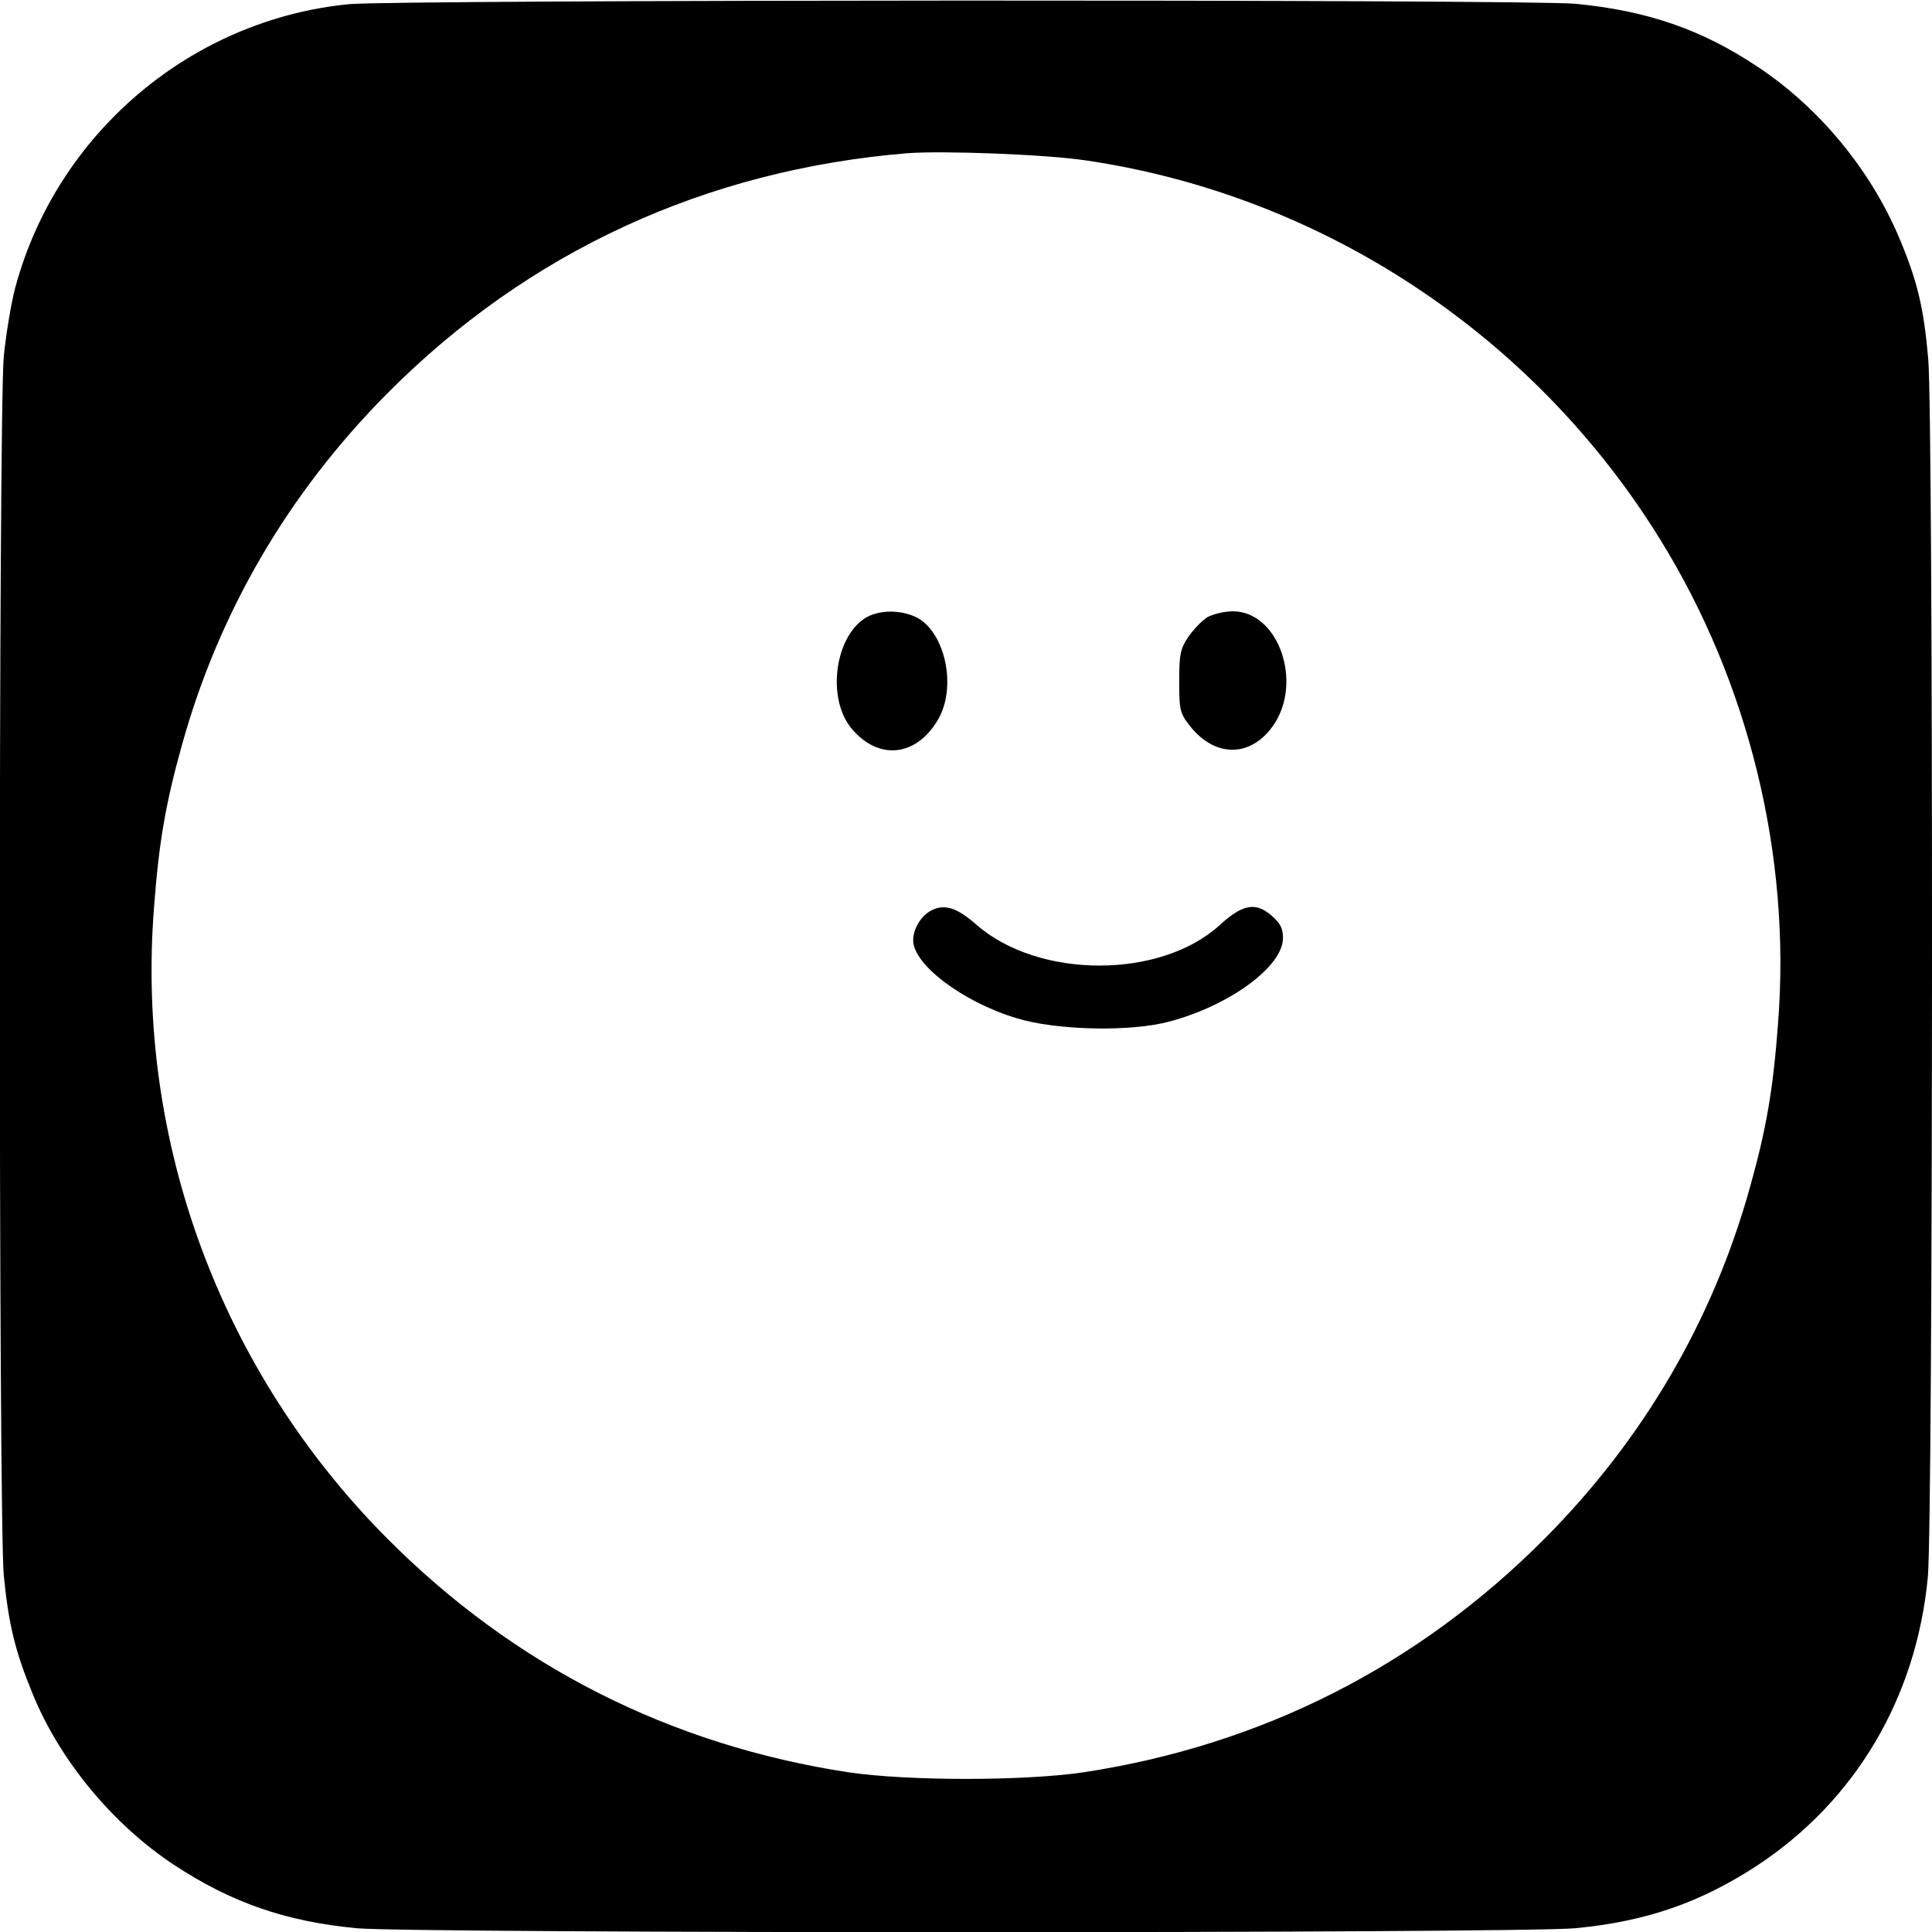
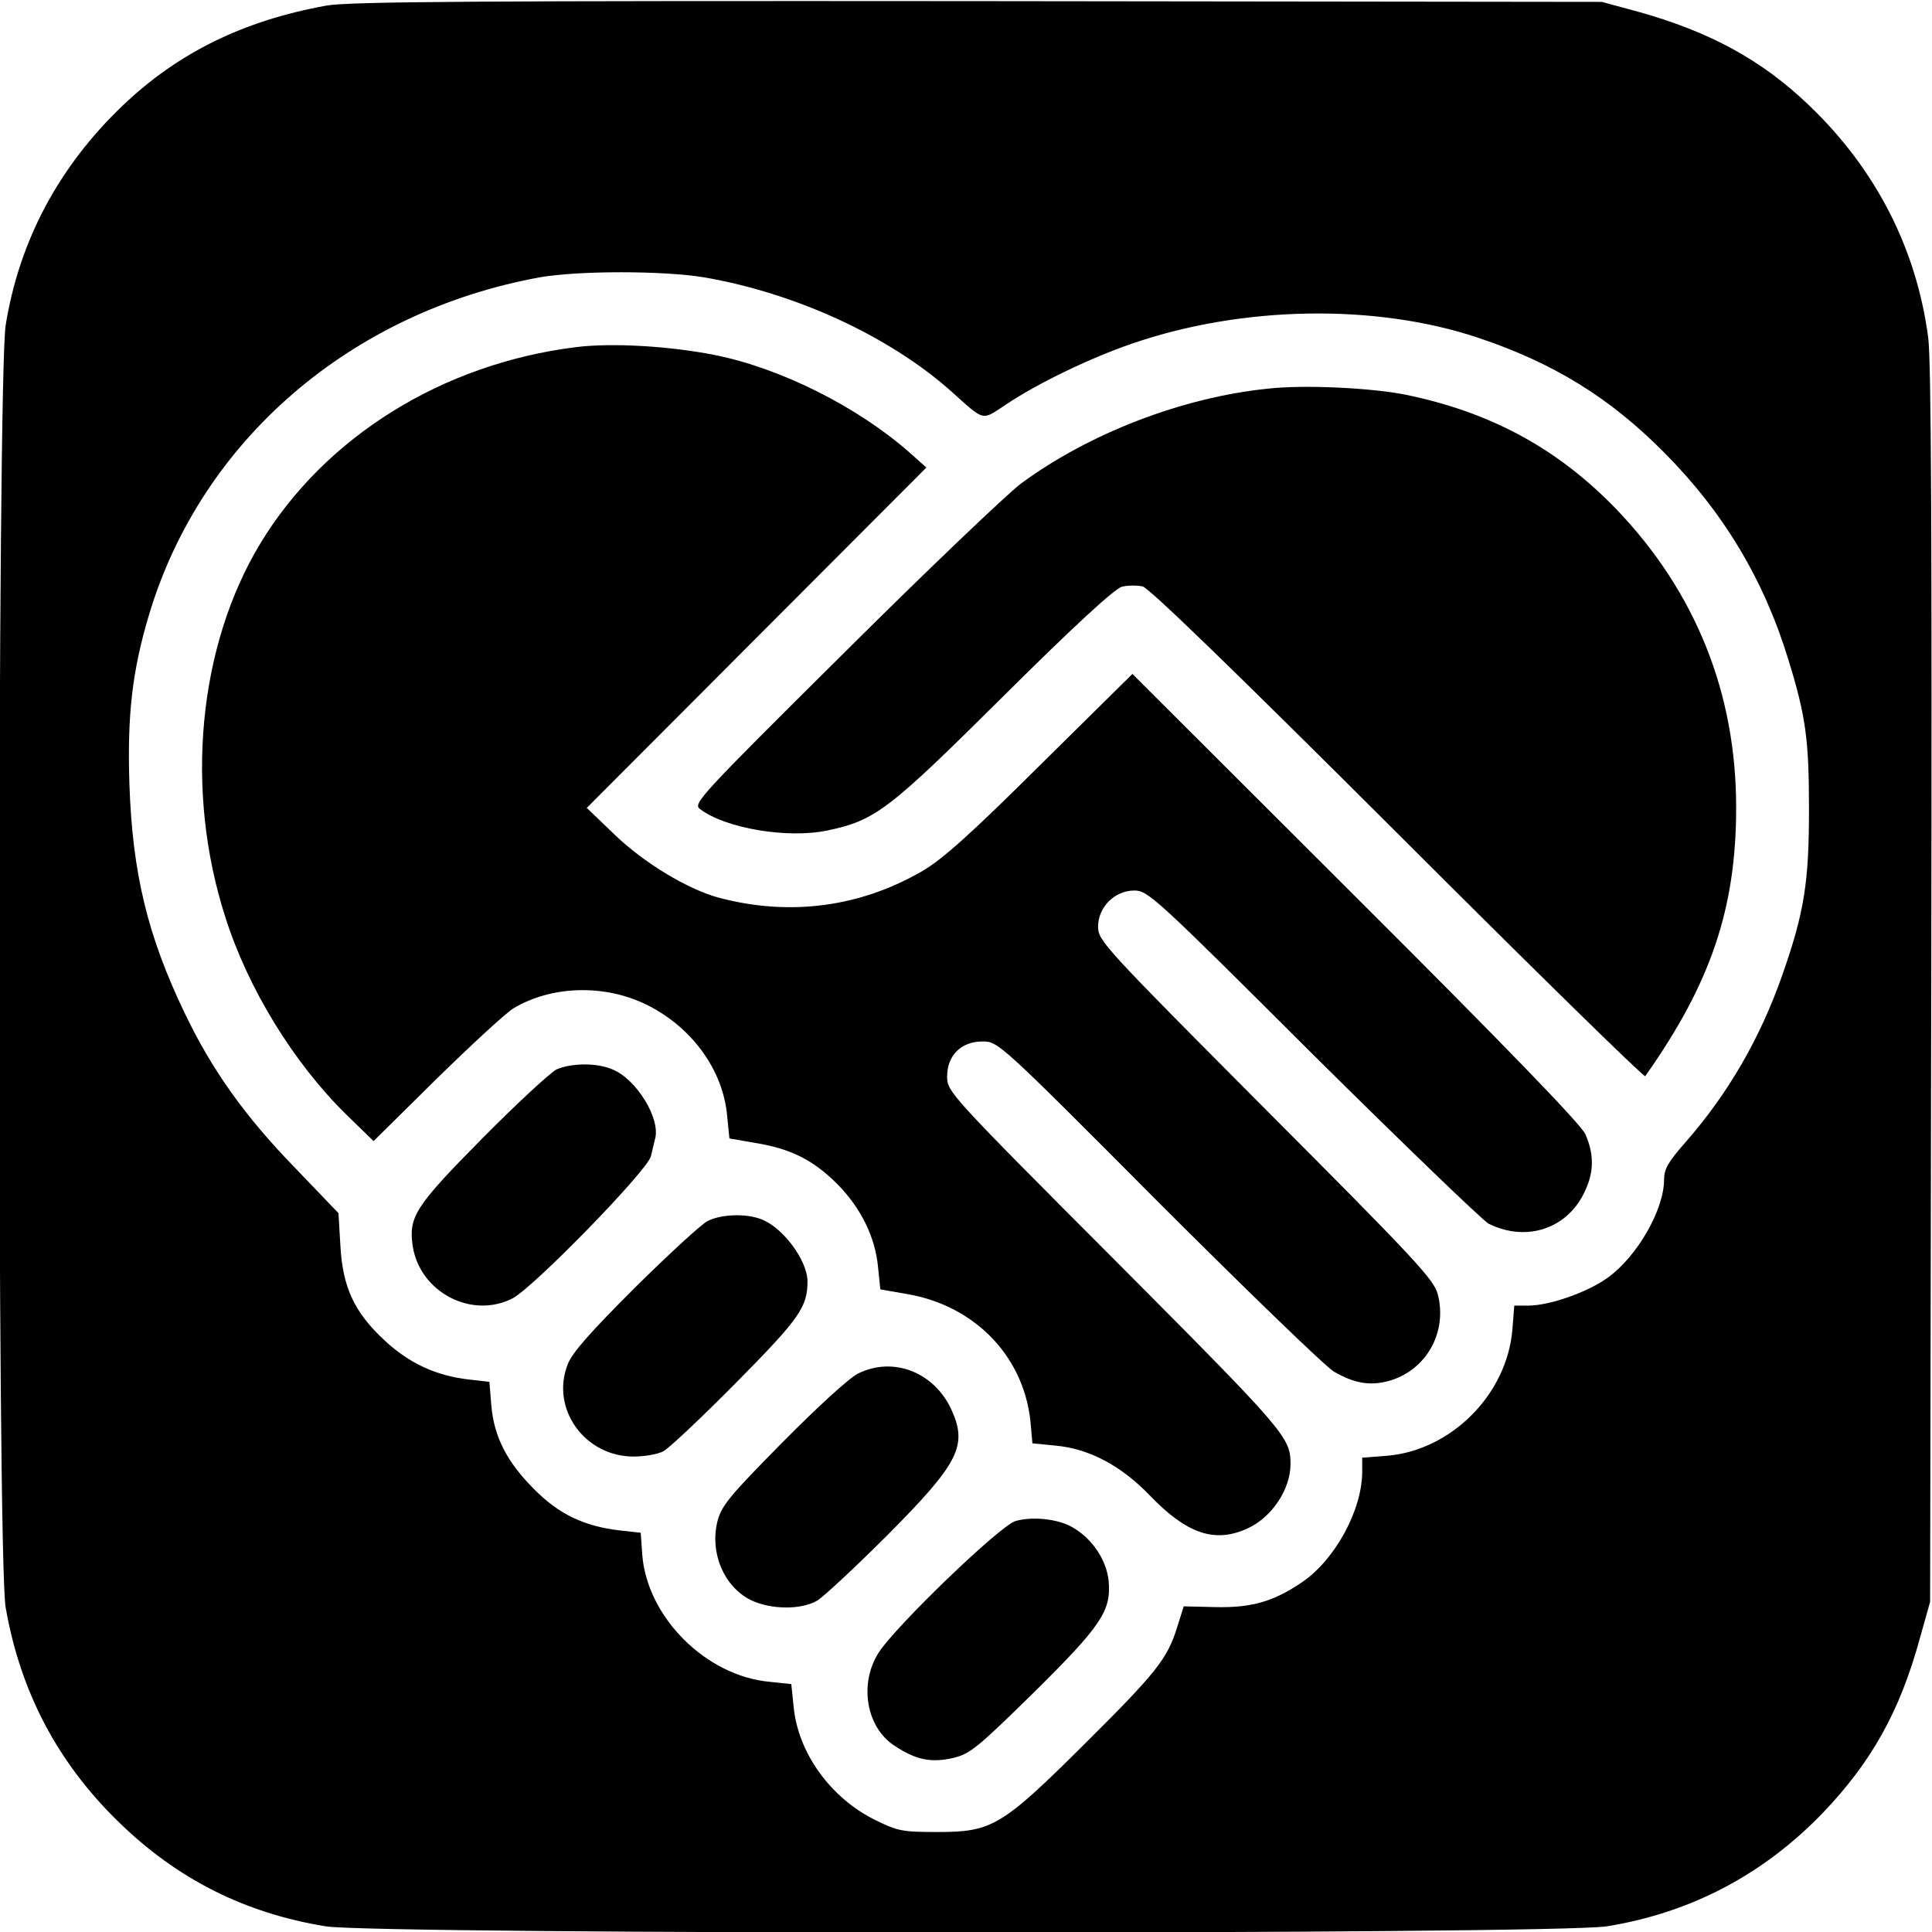
<svg xmlns="http://www.w3.org/2000/svg" version="1.0" width="512pt" height="512pt" viewBox="0 0 512 512" preserveAspectRatio="xMidYMid meet">
  <g transform="translate(0,512) scale(0.1,-0.1)" fill="#000000" stroke="none">
-     <path d="M925 5109 c-418 -41 -773 -341 -884 -749 -11 -41 -25 -124 -31 -185 -14 -151 -14 -3081 0 -3230 13 -131 30 -201 77 -315 72 -176 212 -345 374 -452 152 -100 295 -150 484 -168 150 -14 3080 -14 3230 0 188 18 332 68 483 167 260 172 421 445 451 764 14 152 15 3068 1 3228 -12 137 -29 207 -77 321 -76 180 -212 345 -375 453 -148 99 -294 149 -483 167 -135 12 -3118 11 -3250 -1z m1952 -414 c626 -92 1186 -461 1521 -1002 236 -380 349 -840 314 -1285 -13 -176 -31 -279 -74 -433 -98 -353 -282 -668 -543 -931 -337 -339 -751 -549 -1225 -621 -157 -23 -463 -23 -620 0 -474 72 -888 282 -1225 621 -440 443 -665 1051 -617 1669 13 175 31 278 74 432 98 353 282 668 543 931 374 377 845 594 1380 638 95 7 364 -3 472 -19z" />
-     <path d="M2298 3485 c-85 -47 -109 -215 -41 -296 72 -86 173 -74 230 26 47 83 20 220 -51 265 -39 23 -99 26 -138 5z" />
-     <path d="M3199 3484 c-14 -9 -36 -32 -50 -52 -21 -31 -24 -47 -24 -118 0 -77 2 -85 31 -121 66 -81 159 -80 218 4 80 115 14 303 -107 303 -23 0 -54 -8 -68 -16z" />
-     <path d="M2474 2710 c-30 -12 -54 -49 -54 -82 0 -64 131 -163 273 -206 106 -33 304 -37 407 -9 160 43 300 146 300 221 0 26 -7 40 -32 61 -41 35 -76 28 -135 -26 -157 -144 -481 -144 -646 1 -48 42 -80 54 -113 40z" />
+     <path d="M864 5105 c-220 -40 -392 -125 -538 -264 -170 -162 -275 -359 -311 -583 -22 -139 -23 -3270 0 -3398 39 -224 138 -411 298 -567 156 -153 336 -243 550 -278 139 -22 3256 -22 3395 0 223 36 415 137 573 301 129 135 204 269 257 463 l27 96 3 1630 c2 1205 0 1653 -8 1720 -31 236 -139 447 -316 616 -125 120 -263 195 -453 248 l-96 26 -1655 2 c-1315 1 -1669 -1 -1726 -12z m1002 -720 c244 -42 493 -157 657 -304 88 -79 78 -76 143 -33 85 57 225 124 333 161 292 101 646 107 918 16 200 -67 348 -158 493 -304 157 -158 264 -336 329 -548 47 -152 55 -214 55 -398 0 -192 -12 -271 -70 -437 -59 -169 -144 -316 -258 -446 -45 -51 -56 -70 -56 -98 0 -79 -70 -202 -148 -259 -53 -39 -155 -75 -212 -75 l-37 0 -5 -63 c-14 -172 -162 -321 -333 -335 l-65 -5 0 -37 c0 -101 -71 -232 -158 -292 -76 -52 -134 -69 -230 -67 l-85 2 -17 -54 c-26 -85 -56 -122 -244 -309 -221 -220 -247 -235 -391 -235 -93 0 -105 2 -166 32 -119 59 -205 179 -216 302 l-6 58 -57 6 c-169 15 -326 172 -338 338 l-4 57 -54 6 c-96 11 -163 43 -229 110 -72 72 -106 139 -113 222 l-5 62 -53 6 c-89 10 -159 43 -224 103 -81 75 -112 141 -118 253 l-5 85 -117 122 c-131 135 -218 257 -290 407 -99 206 -139 372 -147 607 -6 183 7 300 52 450 138 461 533 802 1035 894 103 18 327 18 436 0z" />
+     <path d="M1526 4200 c-354 -44 -665 -238 -836 -520 -165 -273 -201 -654 -93 -990 60 -190 182 -388 322 -525 l71 -69 167 165 c93 91 184 175 204 187 99 59 235 64 345 13 124 -58 210 -174 221 -298 l6 -60 69 -12 c93 -15 153 -45 216 -108 63 -63 102 -142 109 -222 l6 -58 69 -12 c185 -31 317 -171 330 -351 l4 -45 61 -6 c89 -8 174 -53 250 -132 98 -102 172 -127 258 -88 65 29 115 104 115 171 0 71 -12 85 -466 541 -439 440 -444 446 -444 486 0 56 37 93 94 93 41 0 44 -2 466 -426 234 -234 443 -436 465 -449 54 -31 95 -38 144 -25 100 27 158 129 131 231 -11 39 -59 91 -456 489 -428 430 -444 447 -444 484 0 52 44 96 96 96 36 0 54 -16 473 -434 240 -238 450 -440 466 -449 101 -50 211 -13 256 88 24 51 23 99 0 150 -13 27 -210 231 -610 630 l-590 589 -243 -240 c-184 -183 -260 -251 -313 -282 -165 -96 -352 -121 -540 -71 -82 22 -198 92 -275 166 l-75 72 450 451 450 451 -45 40 c-136 120 -340 223 -515 258 -120 24 -274 33 -369 21z" />
+     <path d="M3360 4090 c-227 -23 -475 -119 -655 -252 -38 -29 -250 -231 -470 -450 -383 -380 -399 -398 -380 -412 67 -51 231 -79 337 -57 128 27 161 52 468 357 183 182 295 285 313 289 15 4 39 4 55 1 18 -5 237 -217 677 -656 357 -357 652 -646 655 -642 173 245 241 443 241 712 0 303 -107 570 -316 789 -155 161 -332 258 -560 305 -90 18 -269 27 -365 16z" />
+     <path d="M1475 2286 c-16 -8 -105 -90 -196 -182 -180 -182 -197 -209 -185 -288 20 -121 156 -192 264 -137 55 28 359 340 367 377 4 16 9 37 11 46 15 53 -49 158 -113 184 -41 18 -109 17 -148 0z" />
+     <path d="M1875 1884 c-16 -8 -103 -88 -193 -177 -119 -119 -167 -173 -178 -204 -45 -117 46 -243 175 -243 29 0 64 6 79 14 15 8 102 90 194 183 167 169 188 199 188 268 -1 56 -66 143 -123 164 -41 16 -107 13 -142 -5z" />
+     <path d="M2274 1480 c-24 -12 -108 -89 -201 -183 -142 -144 -161 -167 -172 -210 -20 -82 17 -171 88 -207 53 -26 135 -27 178 -1 17 11 100 88 184 172 191 192 214 238 170 334 -46 99 -154 141 -247 95z" />
+     <path d="M2691 1089 c-41 -12 -317 -278 -362 -348 -53 -82 -34 -198 41 -247 57 -38 97 -46 155 -33 46 11 64 26 213 172 182 180 207 218 200 298 -6 55 -43 111 -95 141 -38 23 -108 30 -152 17z" />
  </g>
</svg>
